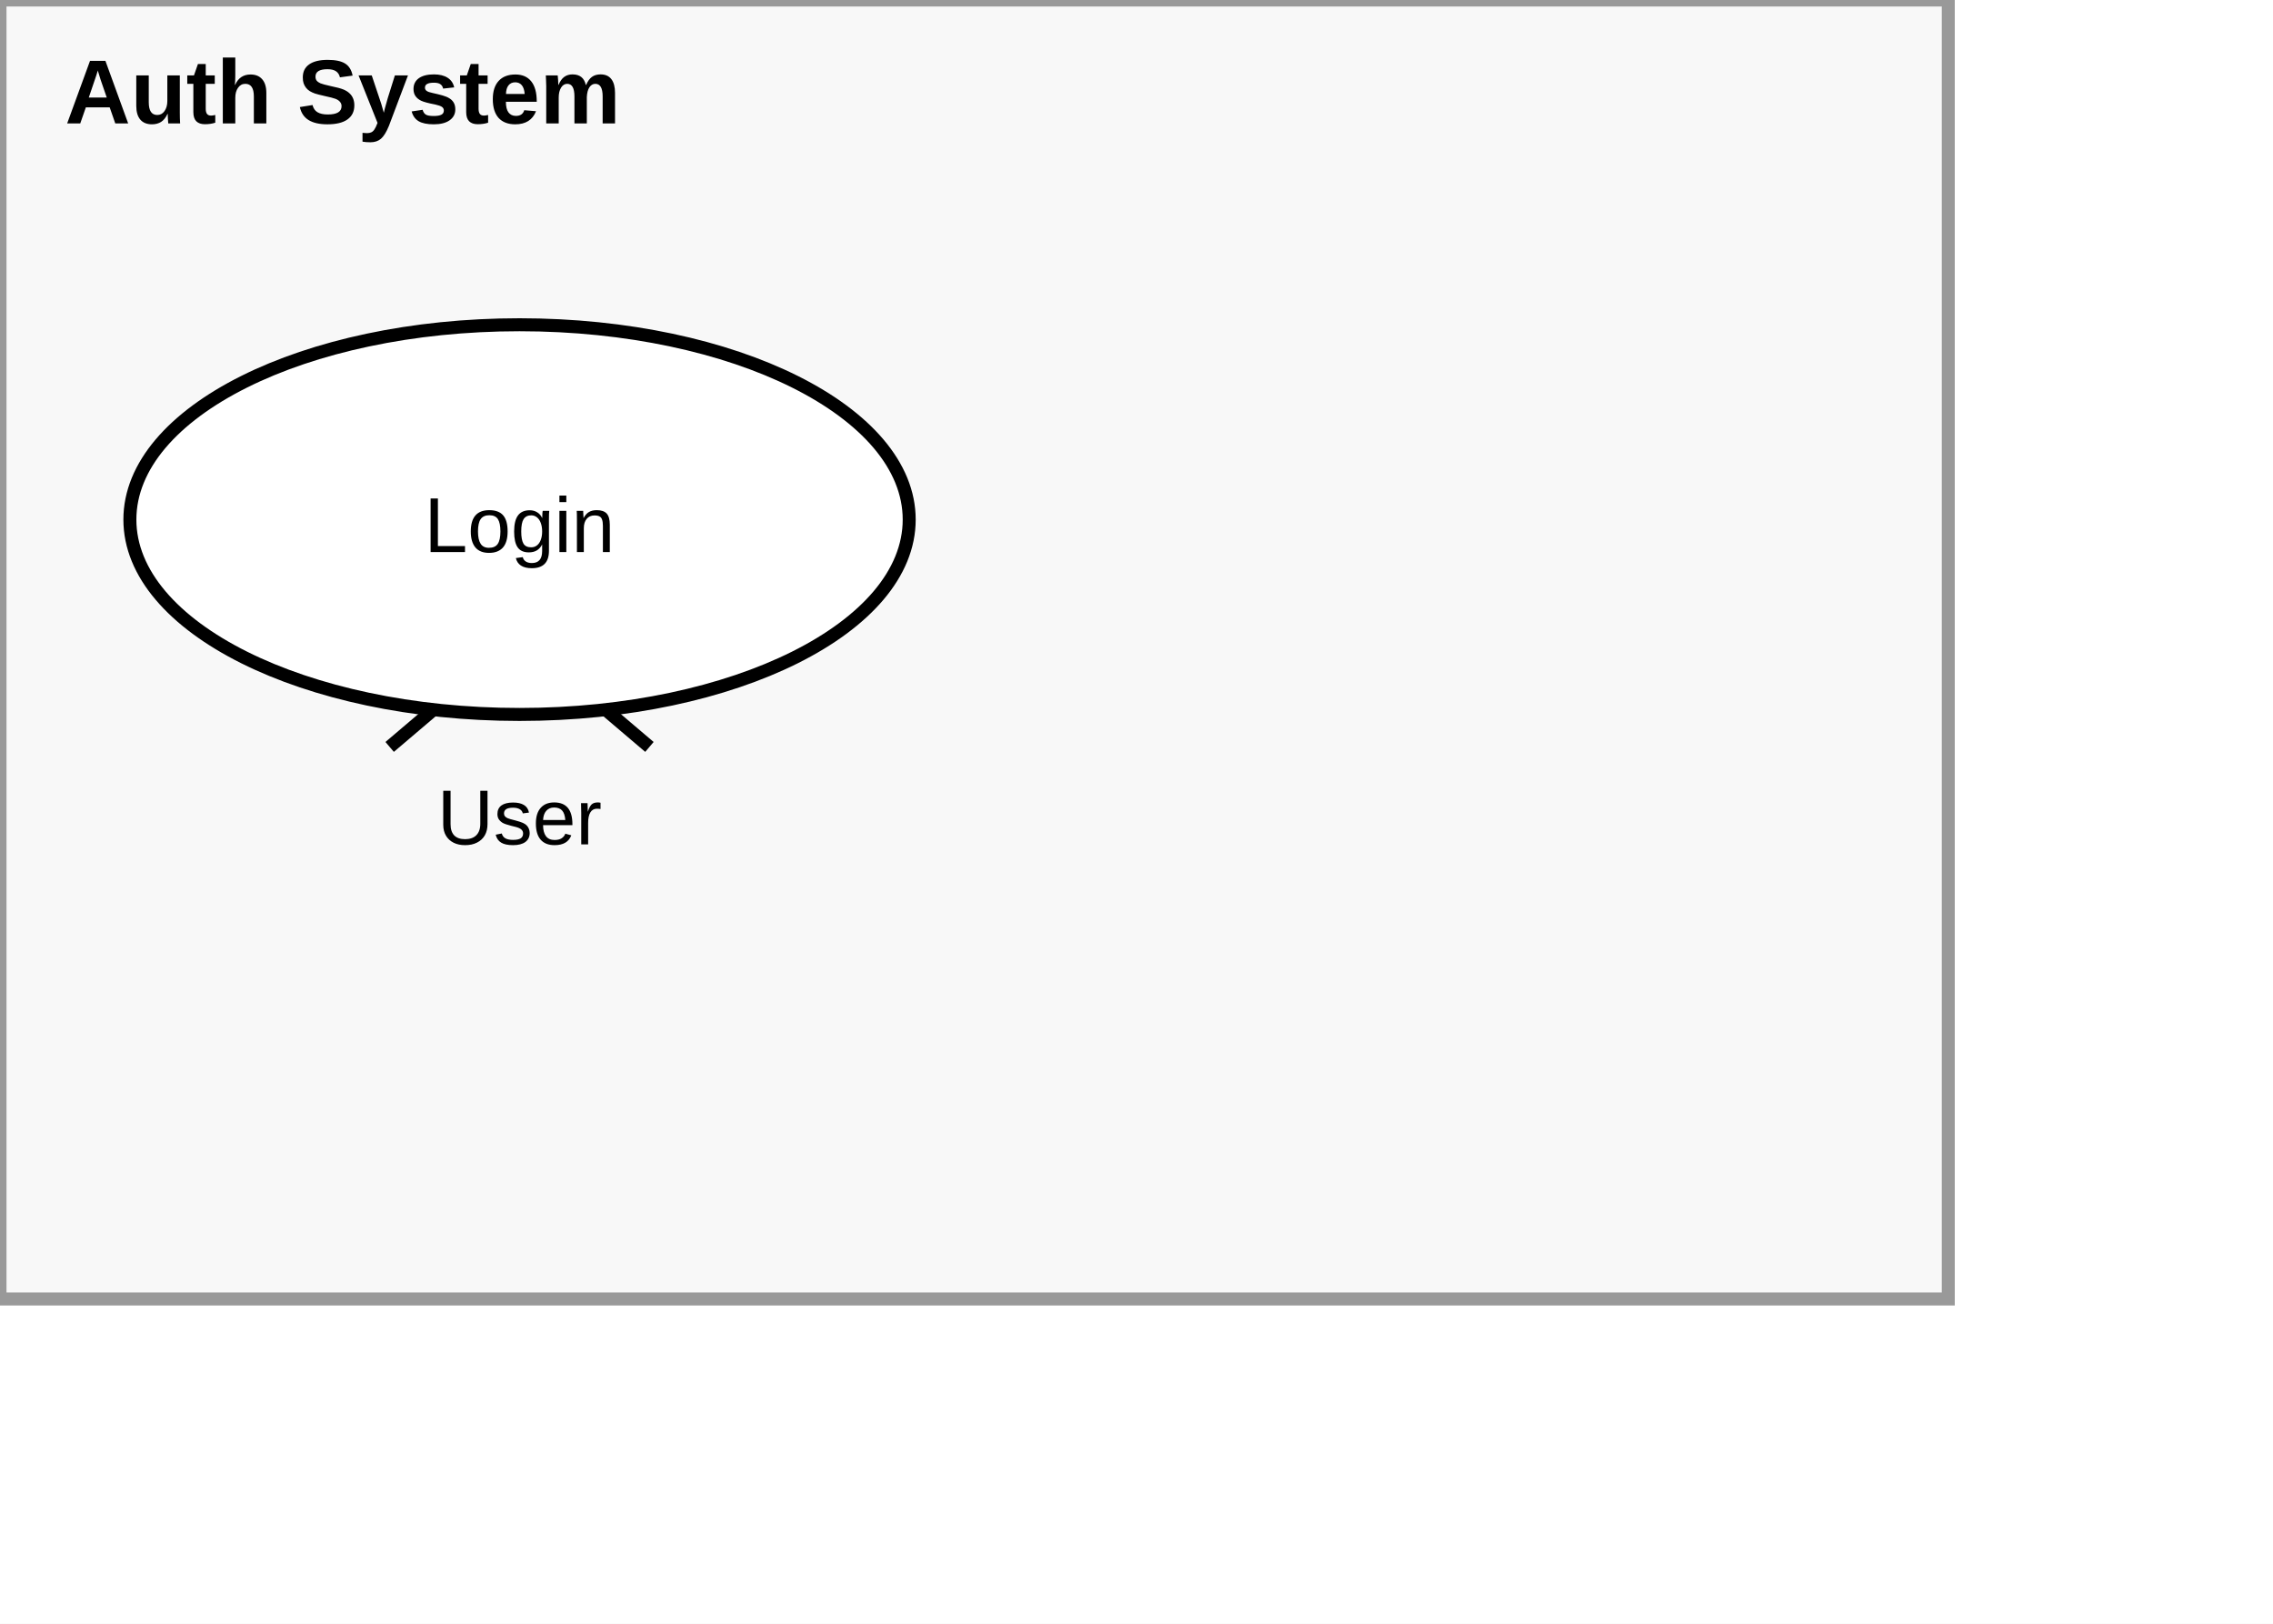
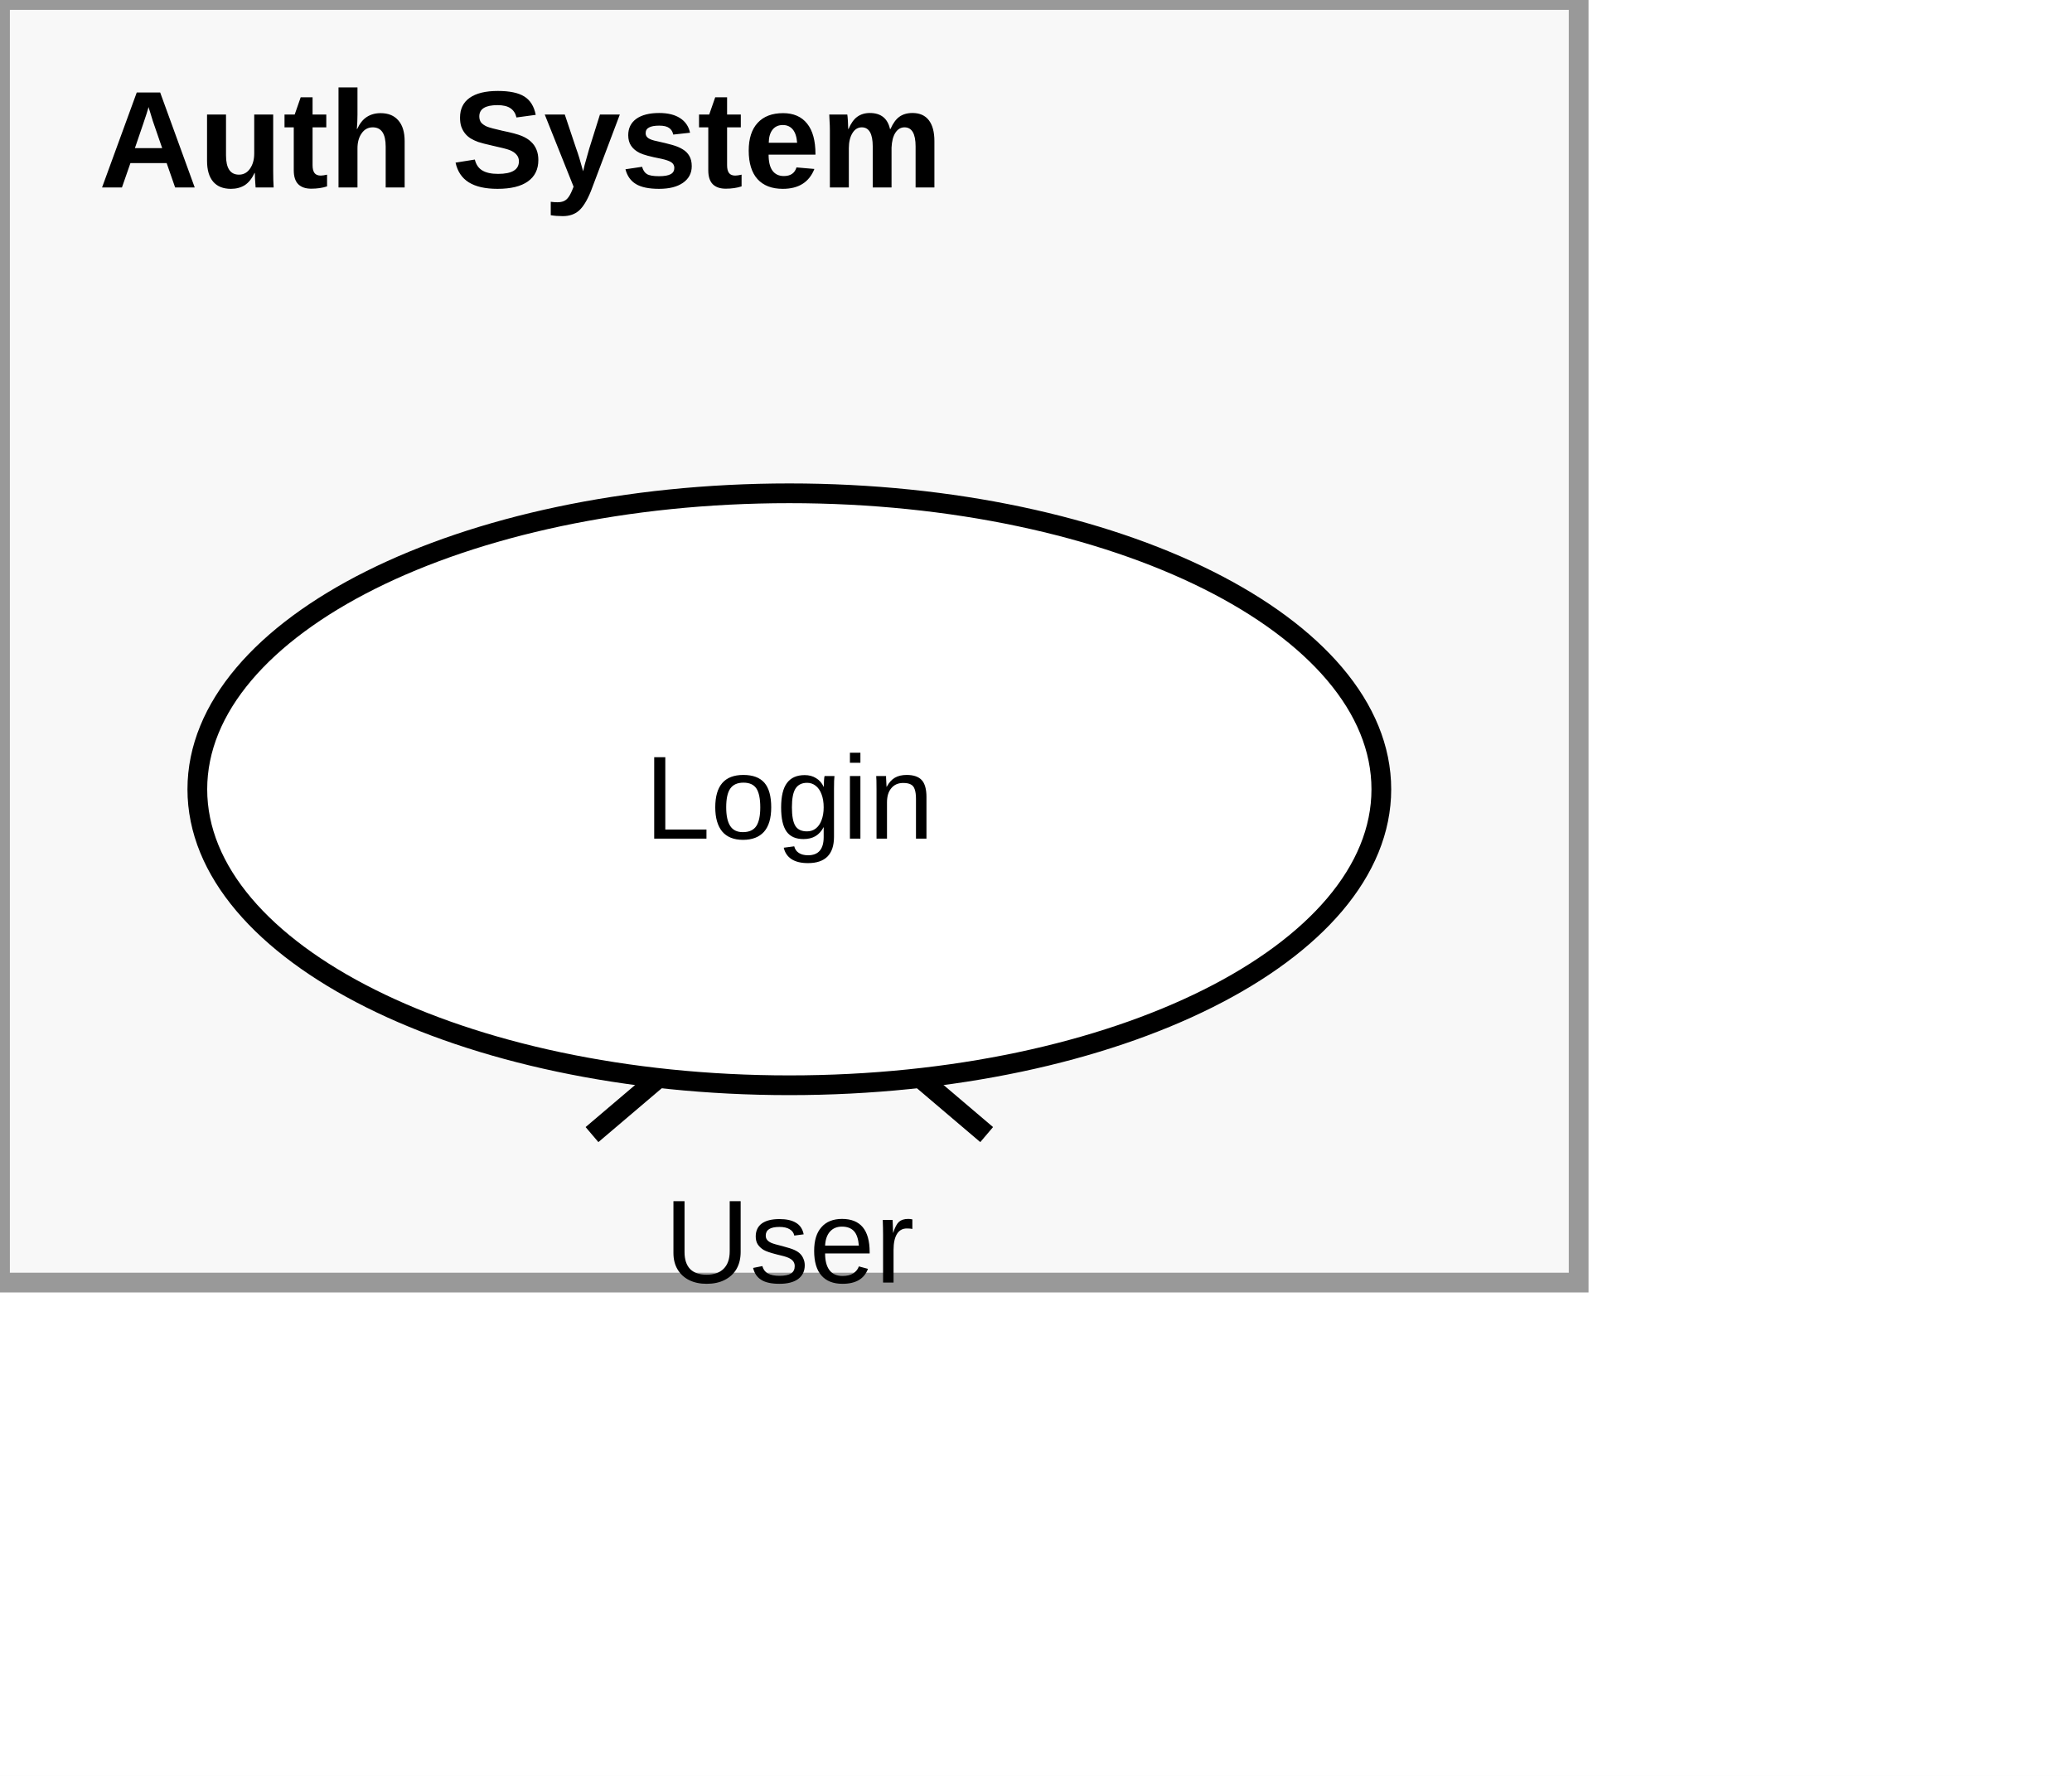
- <svg xmlns="http://www.w3.org/2000/svg" width="350" height="250" viewBox="0 0 350 250">
+ <svg xmlns="http://www.w3.org/2000/svg" width="210" height="180" viewBox="0 0 210 180">
  <rect width="100%" height="100%" fill="white" />
  <g id="systemBoundary_2">
-     <rect x="0" y="0" width="300" height="200" fill="#f8f8f8" stroke="#999" stroke-width="2" />
+     <rect x="0" y="0" width="160" height="130" fill="#f8f8f8" stroke="#999" stroke-width="2" />
    <text x="10" y="19" font-size="14" font-family="Arial" font-weight="bold" fill="black">
          Auth System
        </text>
  </g>
  <g id="actor_0">
    <circle cx="80" cy="65" r="10" fill="none" stroke="black" stroke-width="2" />
    <line x1="80" y1="75" x2="80" y2="98" stroke="black" stroke-width="2" />
    <line x1="55" y1="81.9" x2="105" y2="81.9" stroke="black" stroke-width="2" />
    <line x1="80" y1="98" x2="60" y2="115" stroke="black" stroke-width="2" />
    <line x1="80" y1="98" x2="100" y2="115" stroke="black" stroke-width="2" />
    <text x="80" y="130" text-anchor="middle" font-size="12" font-family="Arial" fill="black">
          User
        </text>
  </g>
  <g id="usecase_1">
    <ellipse cx="80" cy="80" rx="60" ry="30" fill="white" stroke="black" stroke-width="2" />
    <text x="80" y="85" text-anchor="middle" font-size="12" font-family="Arial" fill="black">
          Login
        </text>
  </g>
</svg>
